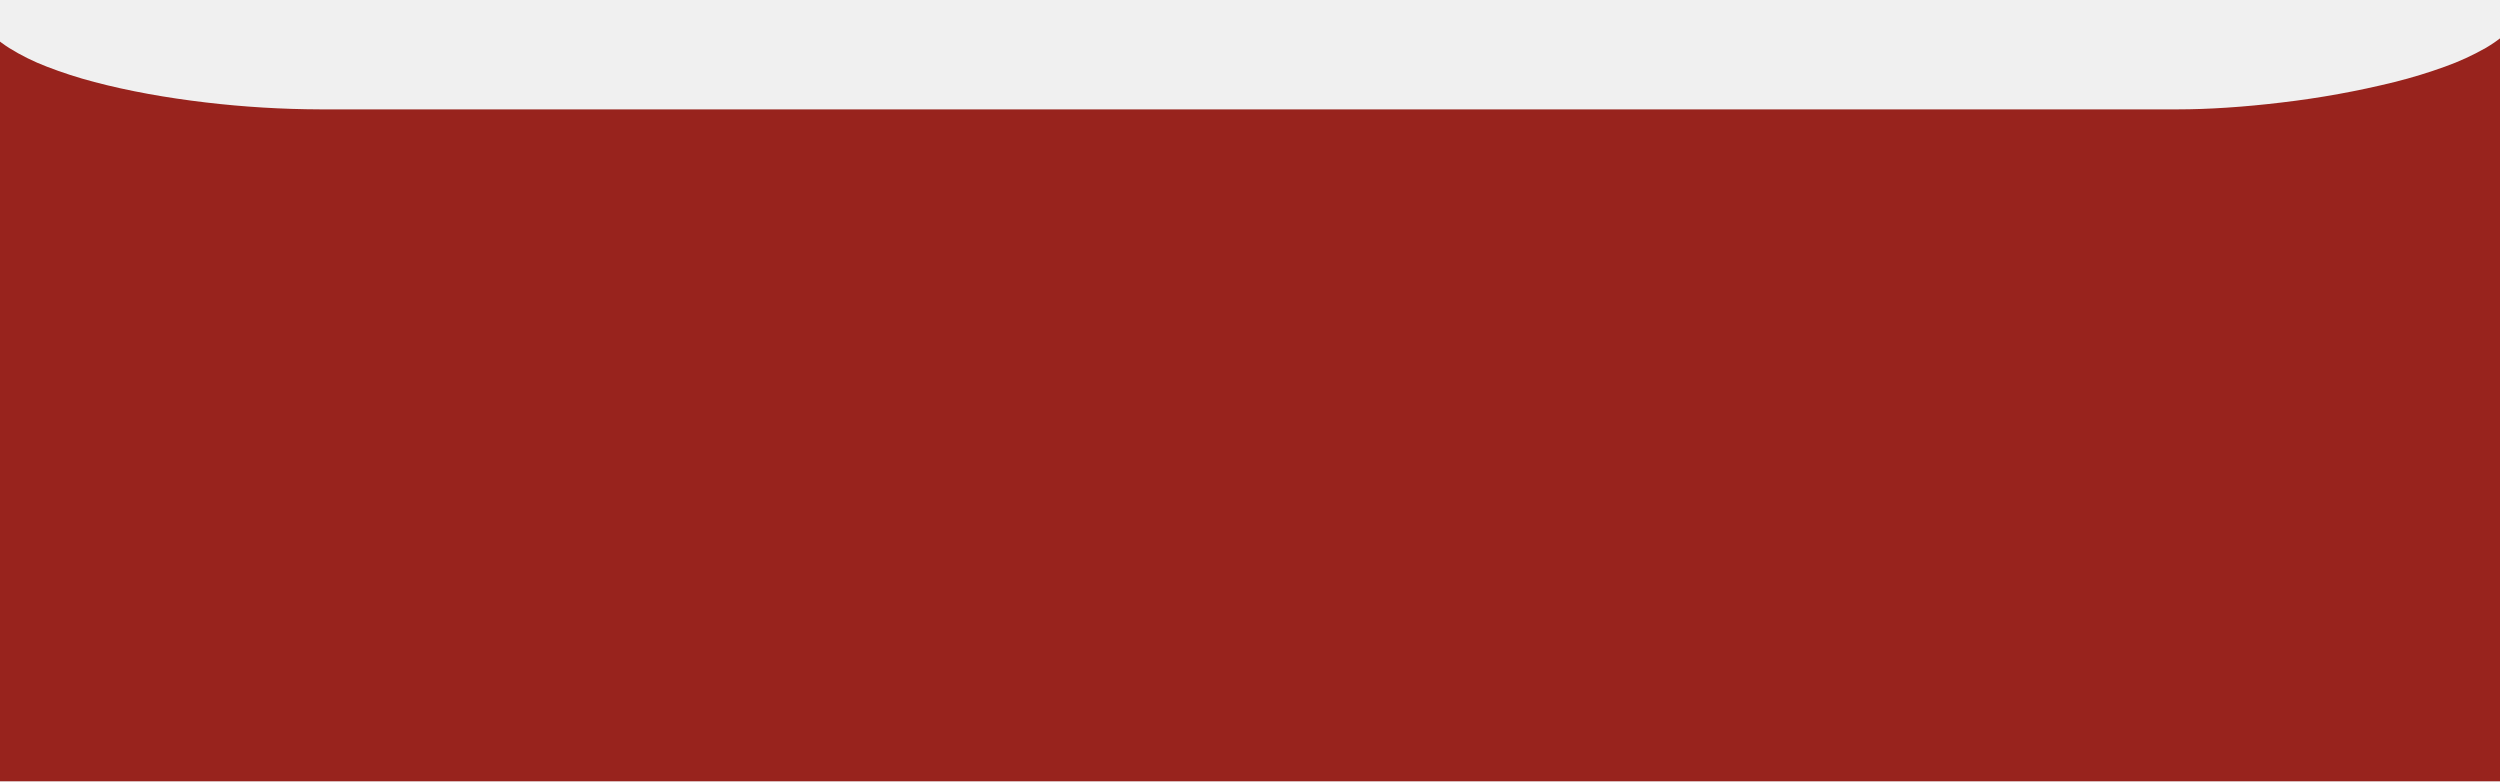
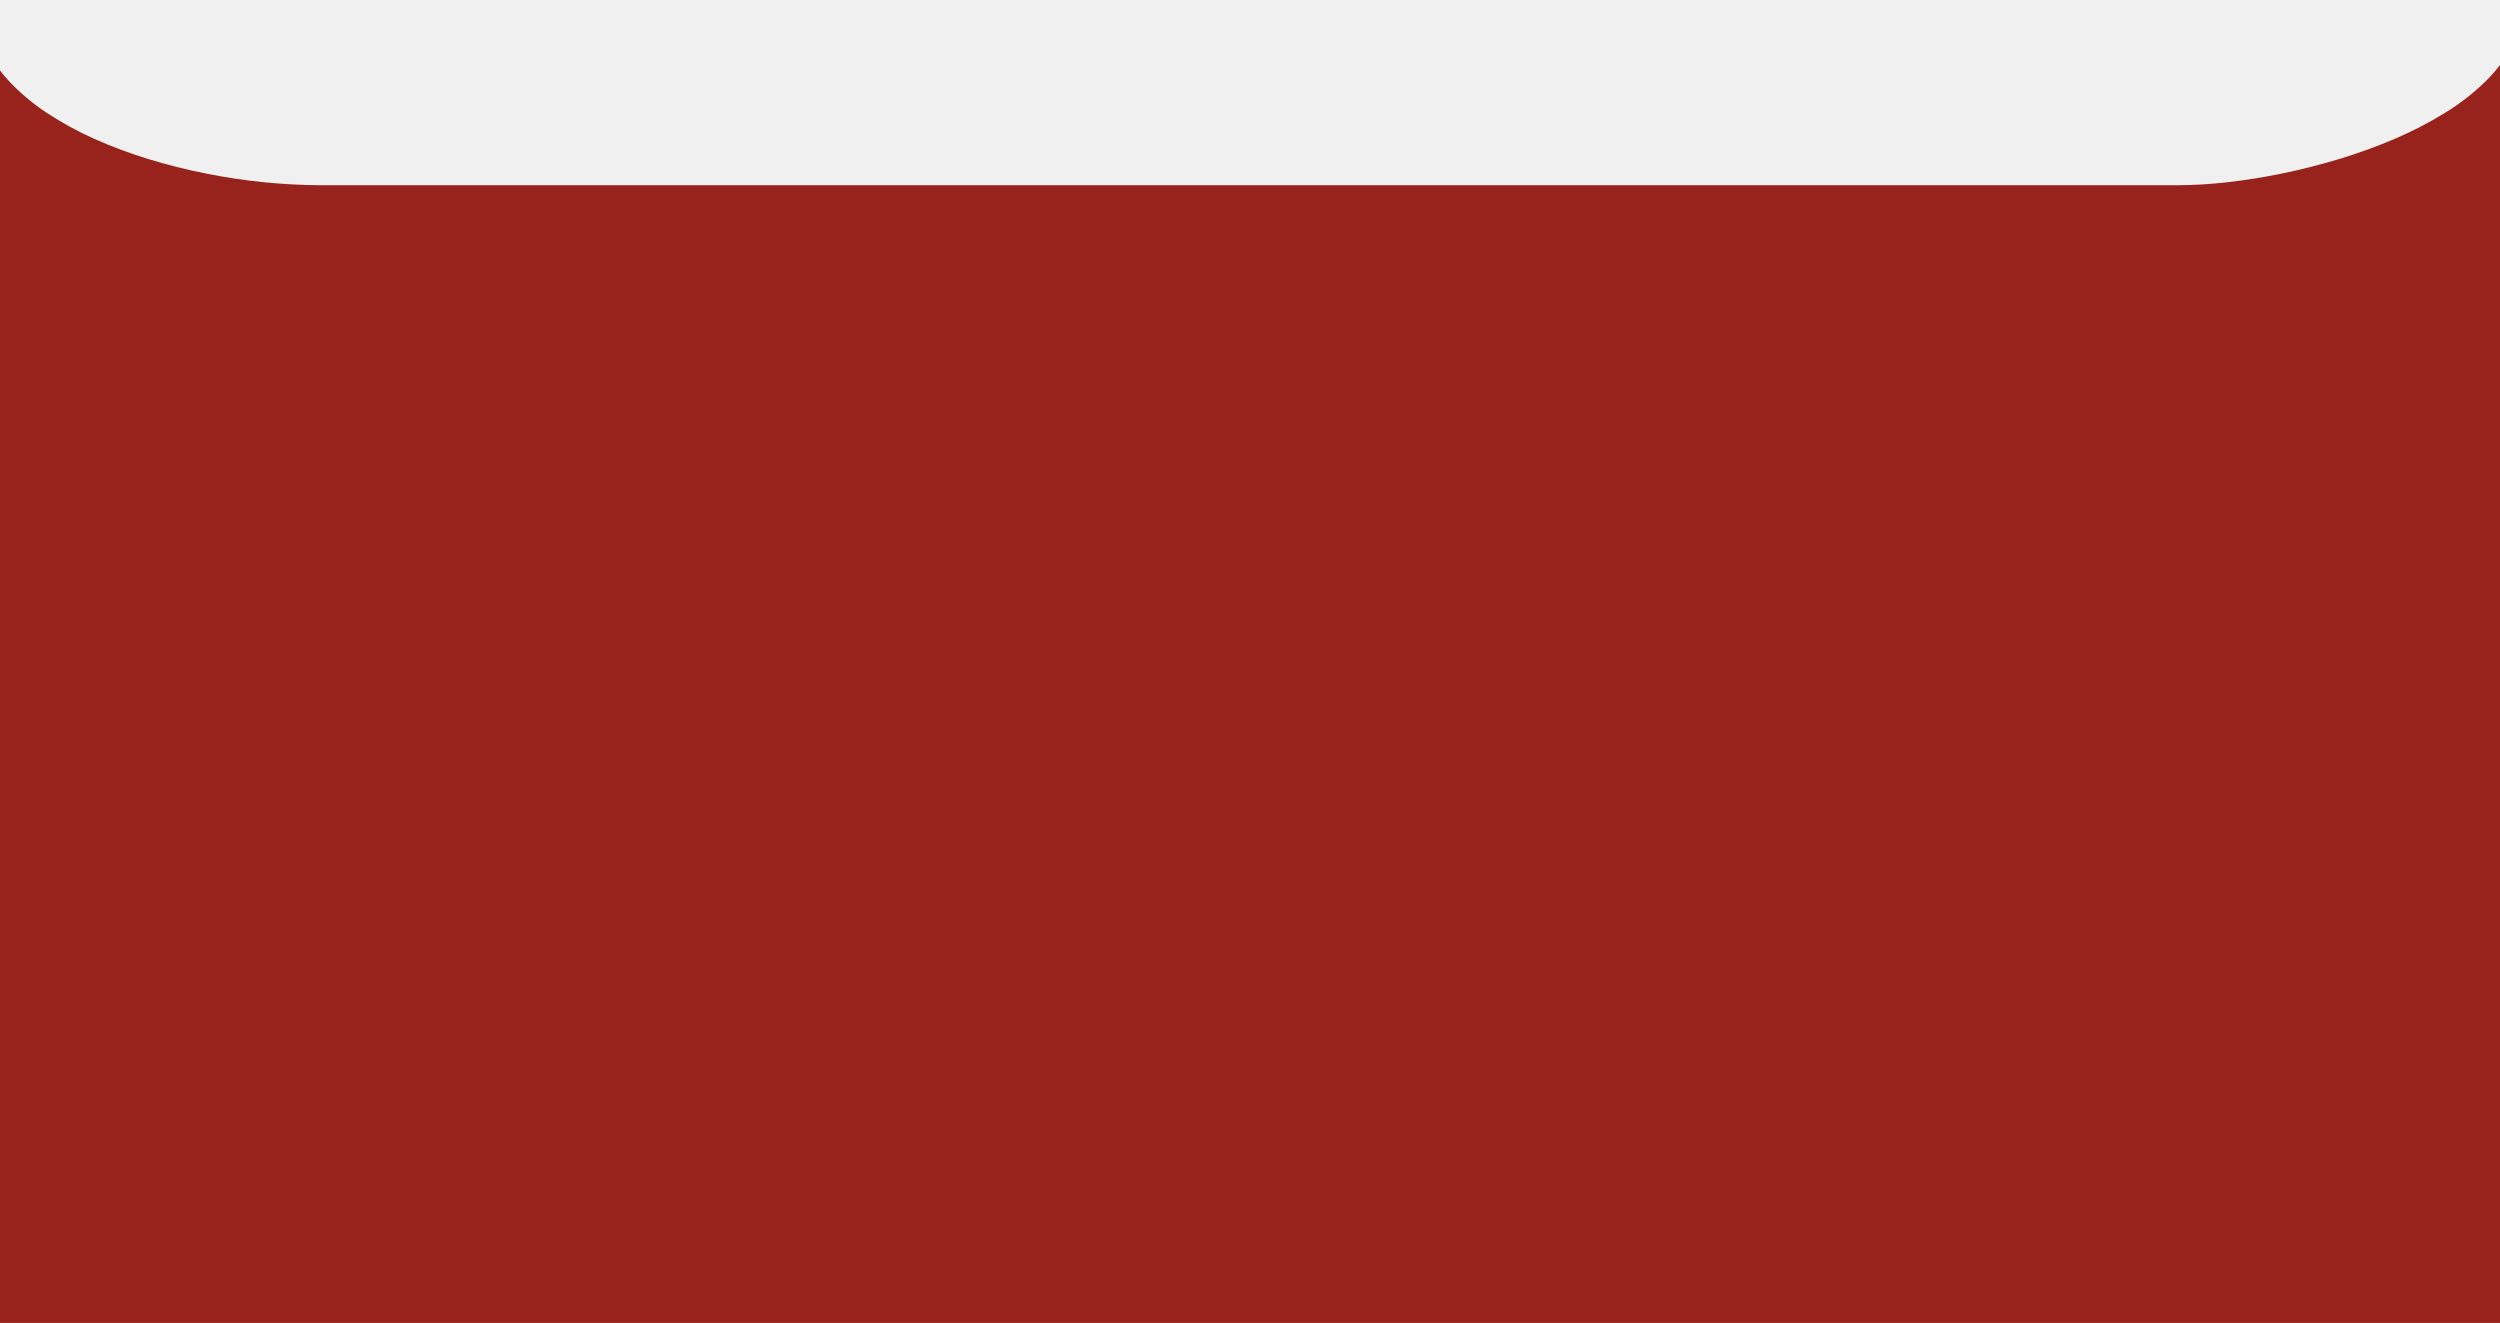
- <svg xmlns="http://www.w3.org/2000/svg" width="1920" height="600">
+ <svg xmlns="http://www.w3.org/2000/svg" width="1920" height="1016" viewBox="0 0 1920 1016">
  <defs>
    <clipPath id="a">
-       <path transform="translate(2037 7664)" fill="#fff" stroke="#707070" d="M0 0h1920v600H0z" />
+       <rect width="1920" height="1016" transform="translate(2037 7664)" fill="#fff" stroke="#707070" stroke-width="1" />
    </clipPath>
  </defs>
  <g transform="translate(-2037 -7664)" clip-path="url(#a)">
-     <path fill="#98231d" d="M2018 7800.5h1956.68v483H2018z" />
-     <path d="M3974.68 7886H2018v-221.185c.145 12.96 8.89 25.081 26 36.025a169.953 169.953 0 0028.956 14.345 334.051 334.051 0 0036.444 11.772c12.8 3.4 26.8 6.494 41.585 9.183 14.164 2.575 29.09 4.788 44.362 6.579a766.875 766.875 0 0087.62 5.281h1426.746c11.423 0 24-.445 37.388-1.323 13.723-.9 27.929-2.232 42.221-3.959a700.834 700.834 0 0086.837-15.761 391.967 391.967 0 0038.564-11.772 197.737 197.737 0 0031.292-14.345c19.021-11.154 28.665-23.383 28.665-36.347V7886z" fill="#98231d" />
+     <rect width="1956.68" height="817.952" transform="translate(2018 7895.16)" fill="#98231d" />
+     <g transform="translate(2018 7664.834)">
+       <path d="M1956.68,375.12v0H0V.546C.145,22.494,8.89,43.02,26,61.554A161.217,161.217,0,0,0,54.952,85.847,252.19,252.19,0,0,0,91.4,105.782a358.852,358.852,0,0,0,41.585,15.551,447.832,447.832,0,0,0,44.362,11.141,458.077,458.077,0,0,0,87.618,8.944H1691.713a341.964,341.964,0,0,0,37.388-2.24c13.723-1.524,27.929-3.78,42.221-6.7,31-6.344,61.033-15.574,86.837-26.692a289.369,289.369,0,0,0,38.564-19.935,178.637,178.637,0,0,0,31.292-24.293c19.021-18.889,28.665-39.6,28.665-61.554V375.12Z" transform="translate(0 0)" fill="#98231d" />
+     </g>
  </g>
</svg>
